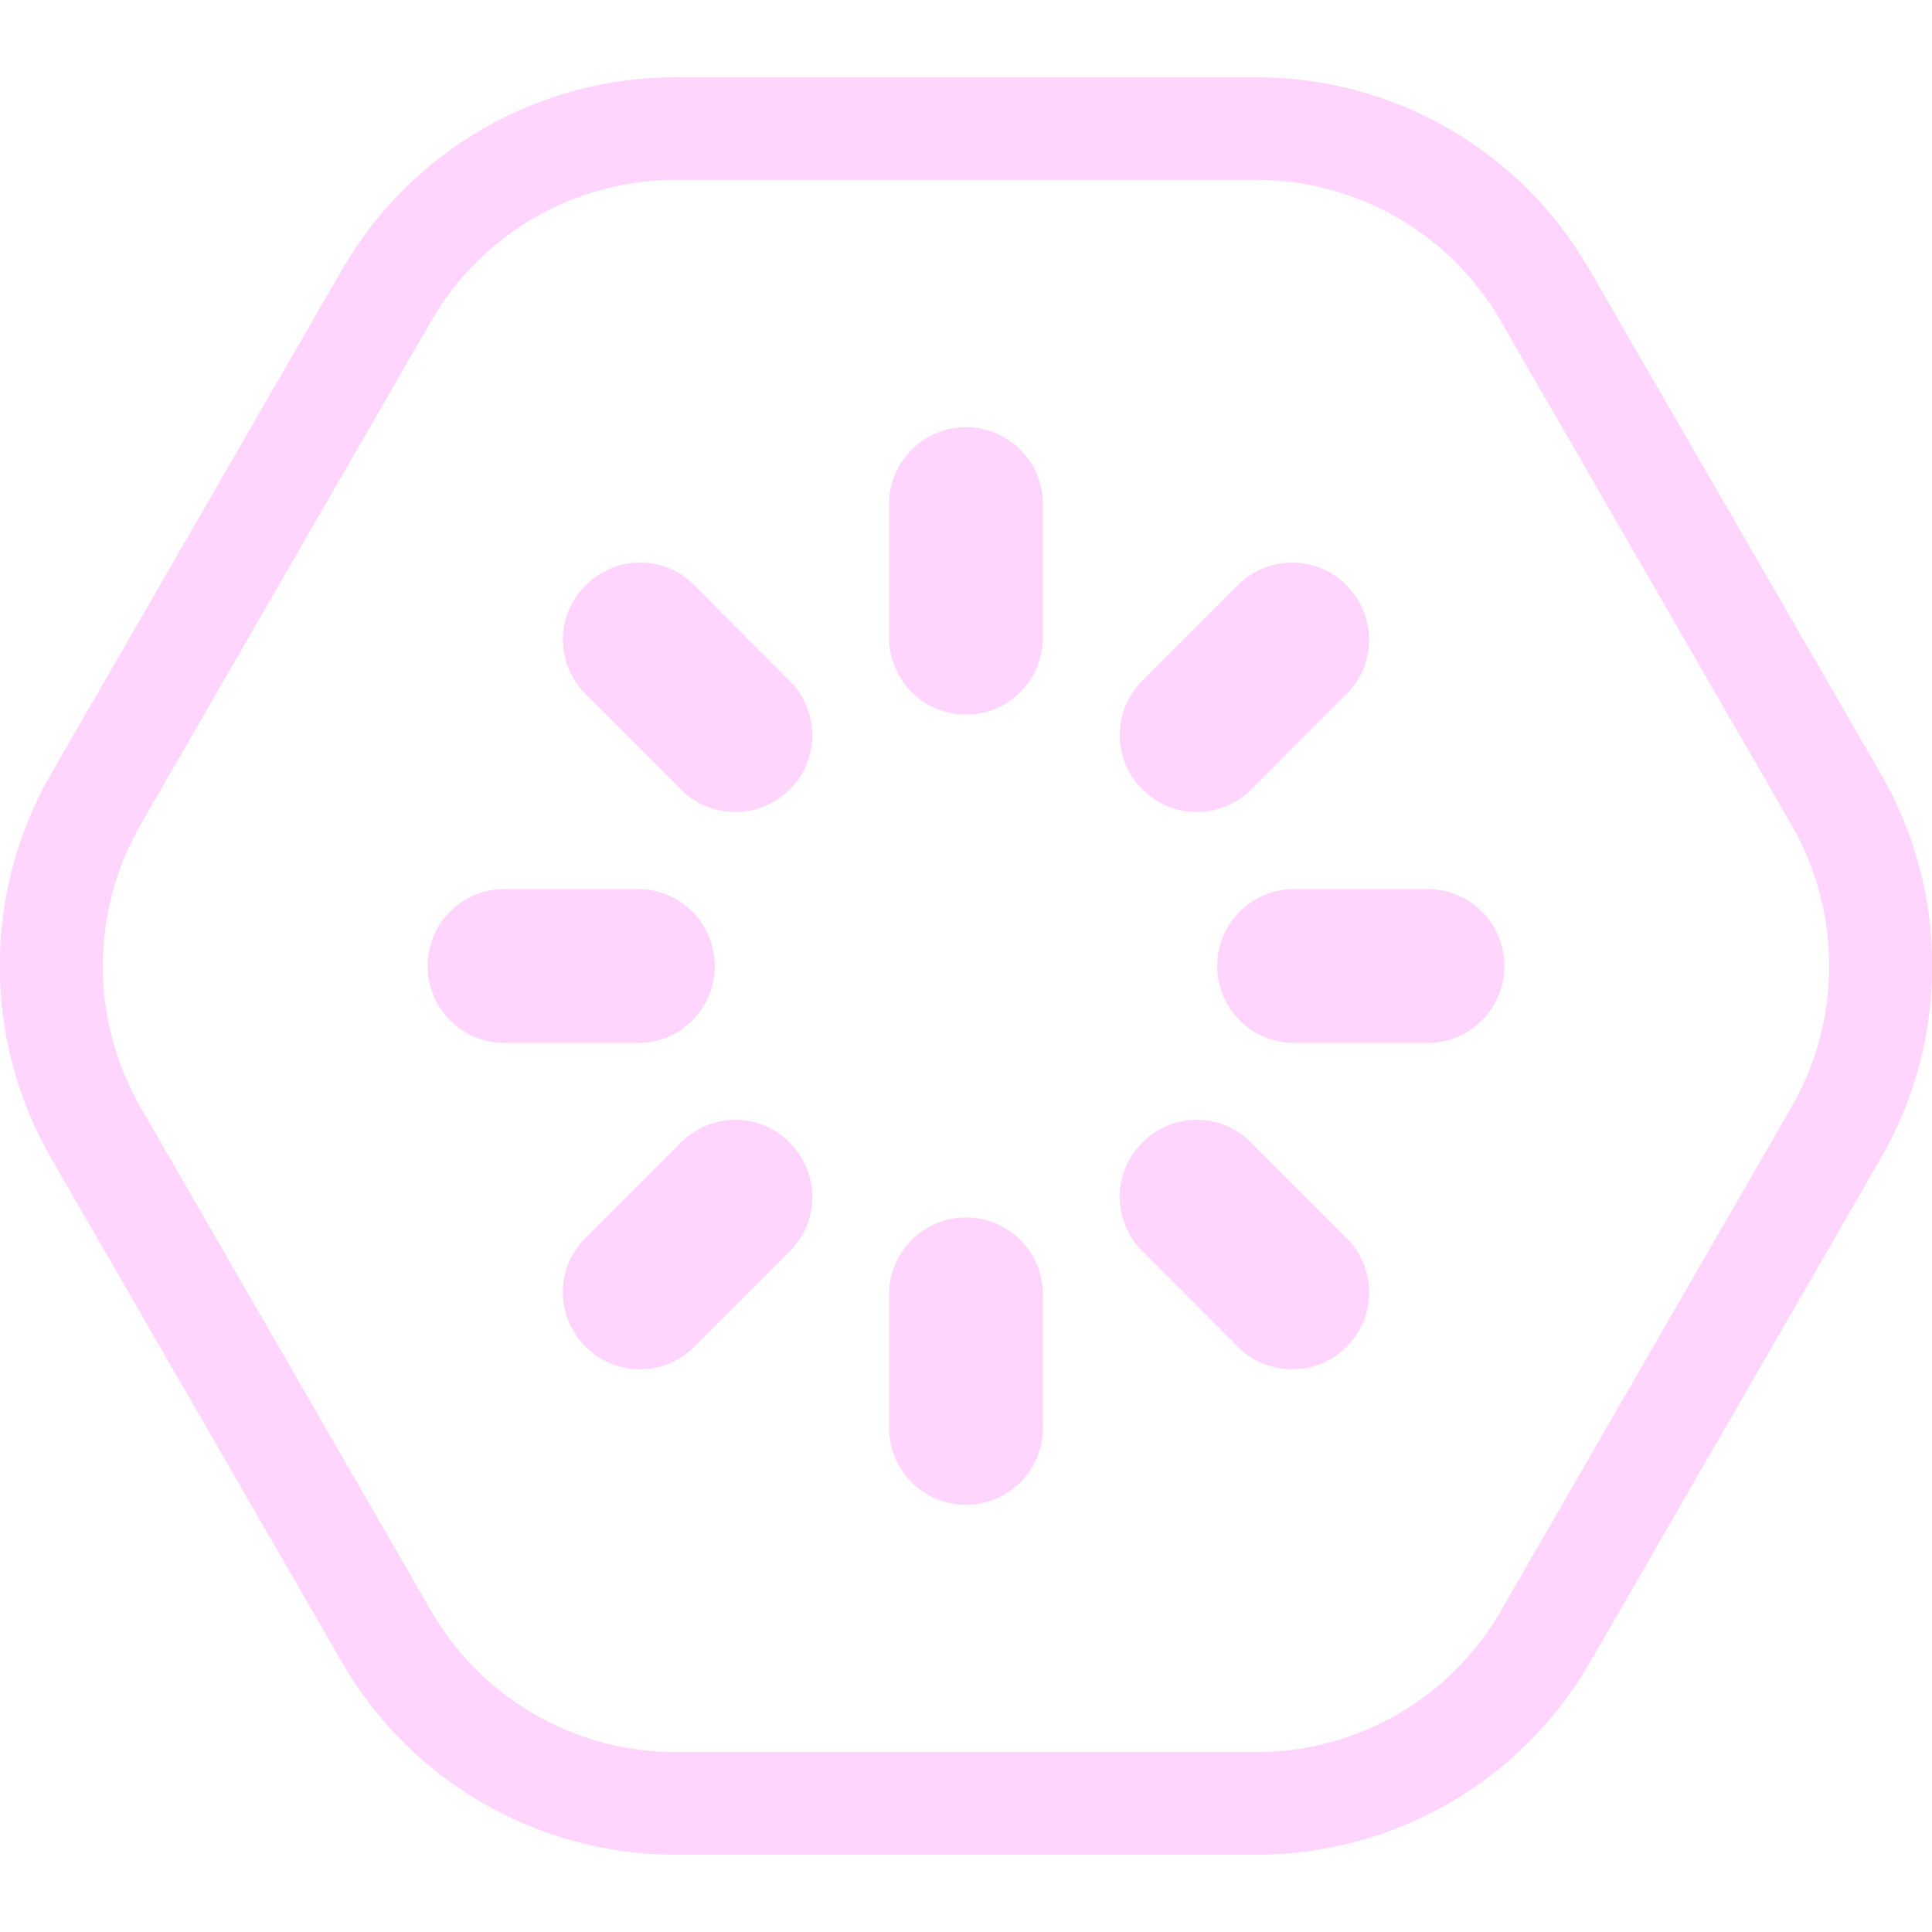
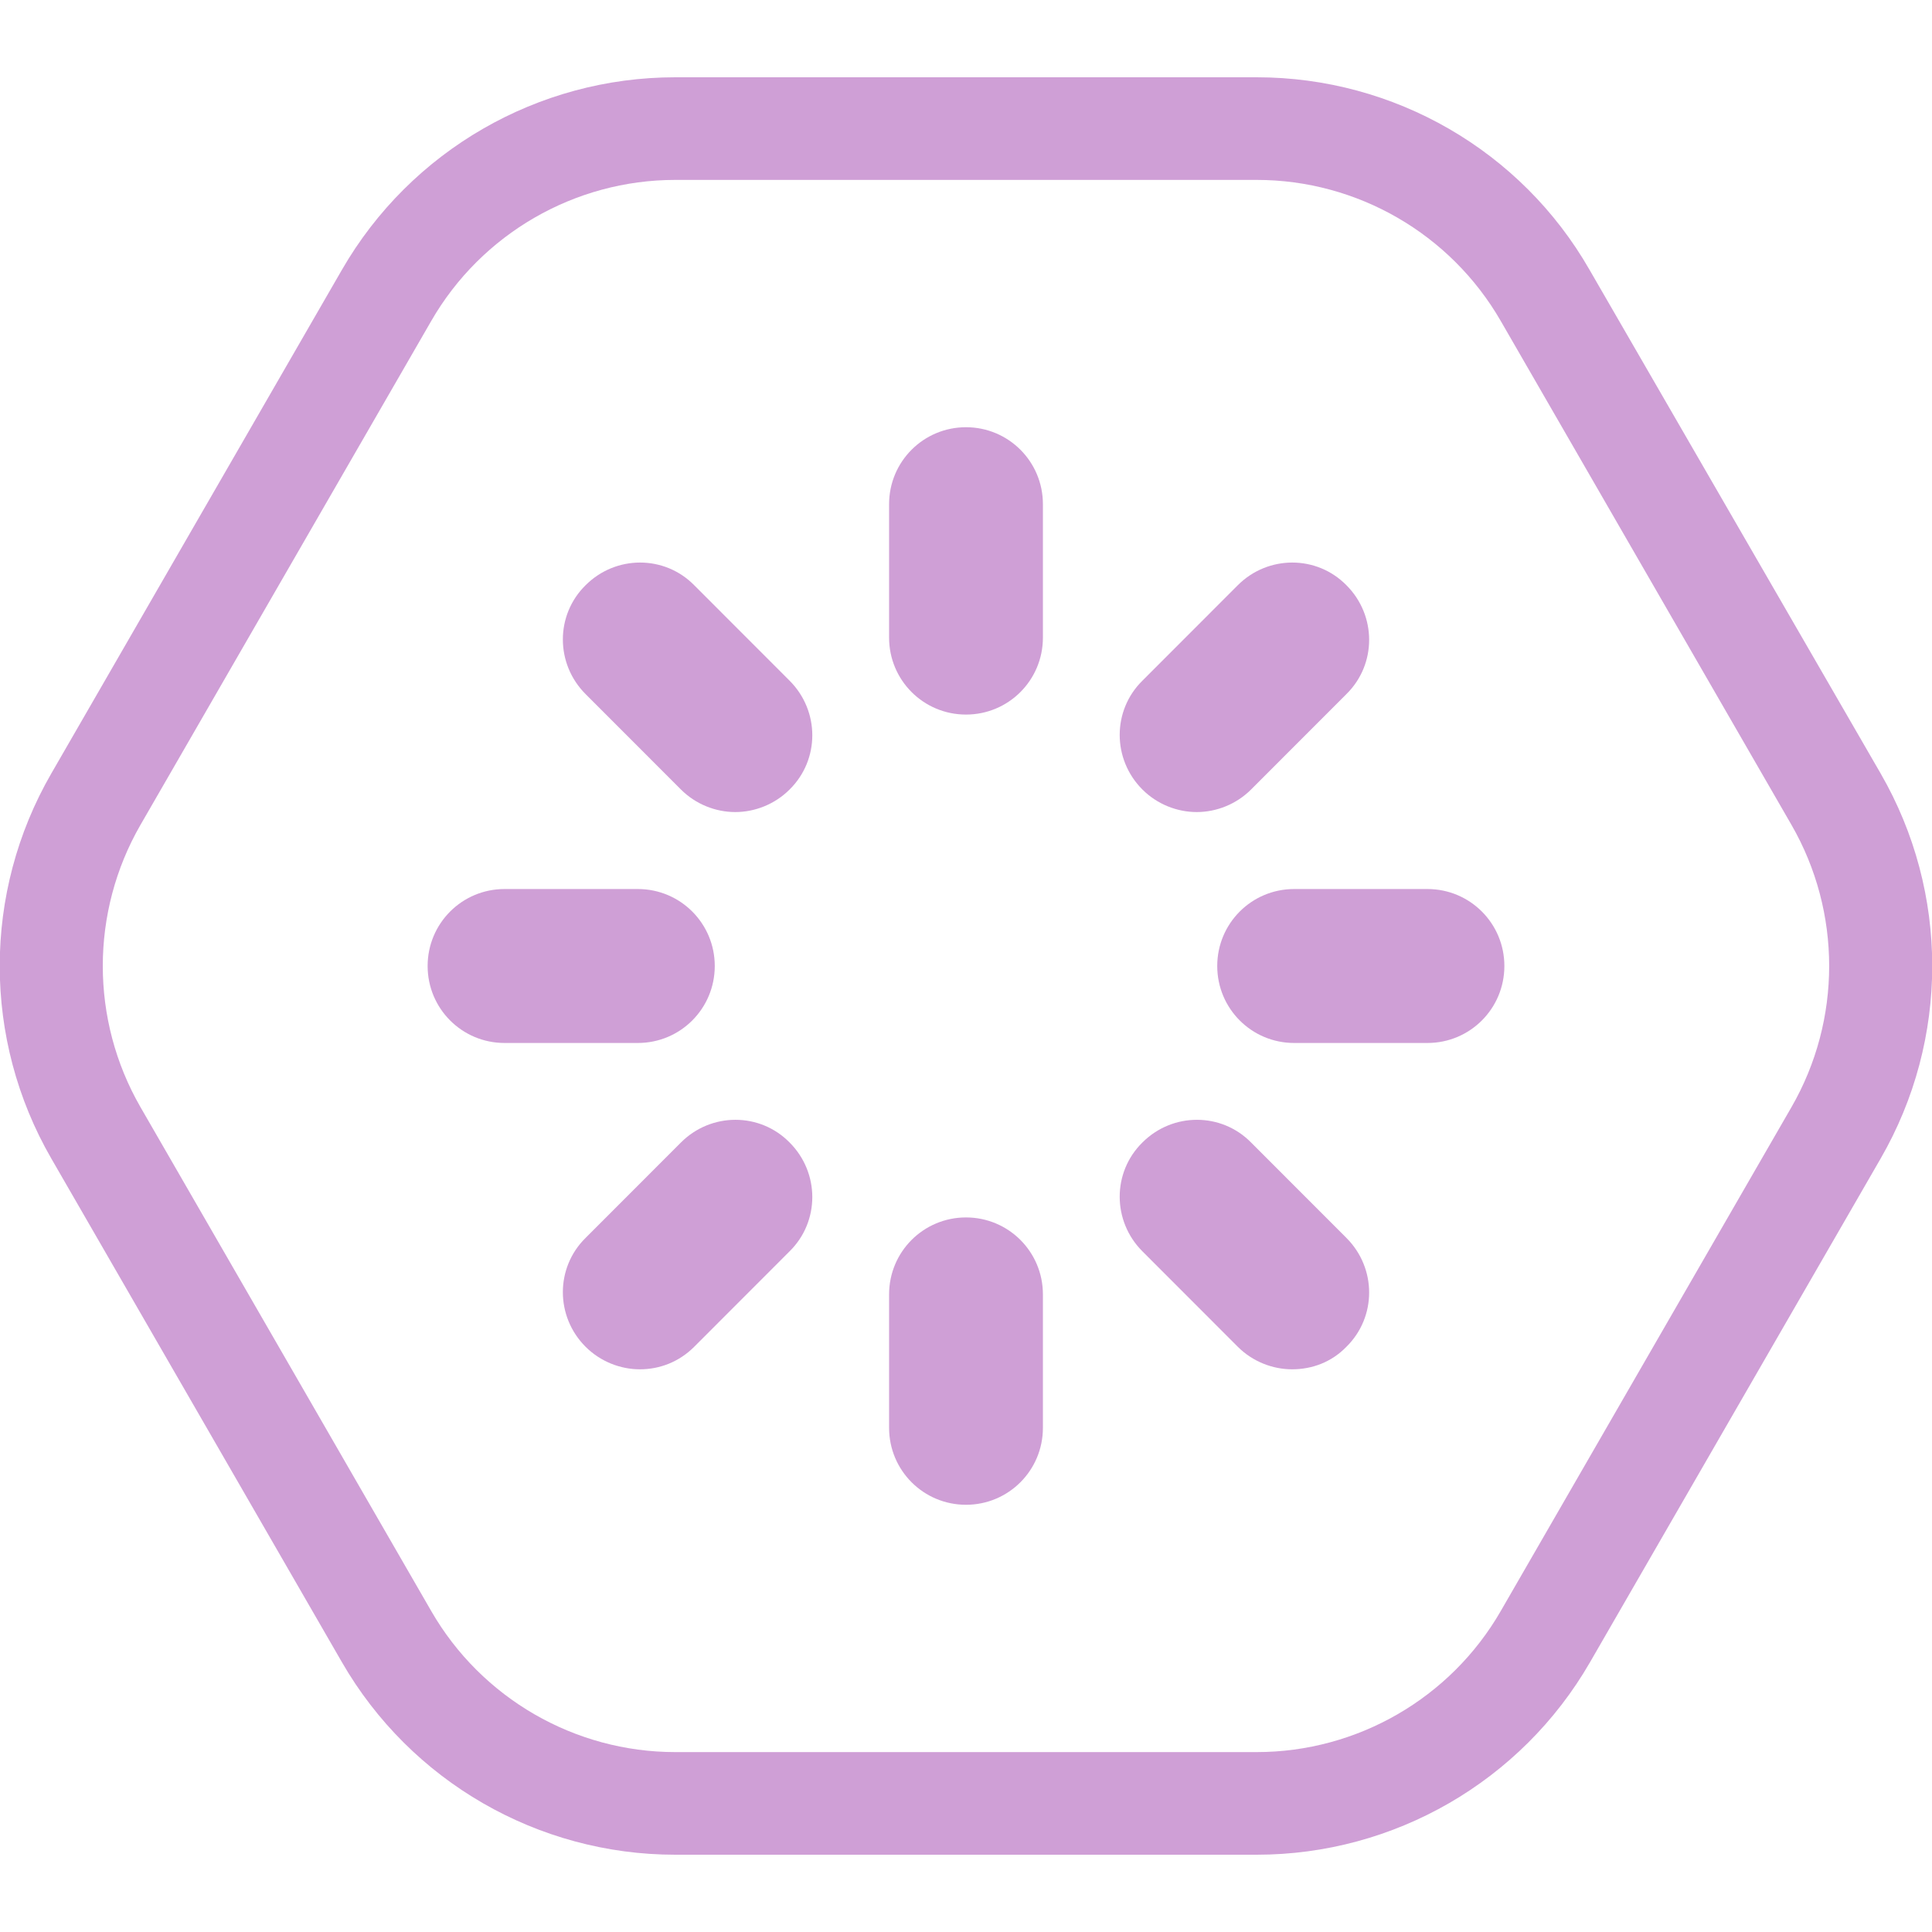
<svg xmlns="http://www.w3.org/2000/svg" width="100" height="100" viewBox="0 0 100 100" fill="none">
  <g clip-path="url(#clip0)">
-     <path d="M65.047 9.312C70.249 9.312 75.079 12.101 77.68 16.616L92.727 42.696C95.328 47.211 95.328 52.789 92.727 57.304L77.68 83.385C75.079 87.9 70.249 90.688 65.047 90.688H34.951C29.75 90.688 24.919 87.9 22.319 83.385L7.271 57.304C4.67 52.789 4.67 47.211 7.271 42.696L22.319 16.616C24.919 12.101 29.75 9.312 34.951 9.312H65.047ZM65.047 4H34.951C27.839 4 21.257 7.798 17.701 13.96L2.653 40.04C-0.903 46.202 -0.903 53.798 2.653 59.96L17.701 86.04C21.257 92.202 27.839 96 34.951 96H65.047C72.159 96 78.741 92.202 82.297 86.04L97.345 59.96C100.901 53.798 100.901 46.202 97.345 40.04L82.271 13.96C78.741 7.798 72.159 4 65.047 4Z" fill="#ffd5fd" />
-     <path d="M73.885 53.984H66.985C64.782 53.984 63.004 52.204 63.004 50C63.004 47.796 64.782 46.016 66.985 46.016H73.885C76.088 46.016 77.866 47.796 77.866 50C77.866 52.204 76.088 53.984 73.885 53.984Z" fill="#ffd5fd" />
-     <path d="M50 77.887C47.797 77.887 46.019 76.107 46.019 73.903V66.998C46.019 64.793 47.797 63.014 50 63.014C52.203 63.014 53.981 64.793 53.981 66.998V73.903C53.981 76.107 52.203 77.887 50 77.887Z" fill="#ffd5fd" />
-     <path d="M66.879 70.875C65.871 70.875 64.835 70.477 64.066 69.707L59.13 64.767C57.564 63.2 57.564 60.677 59.13 59.136C60.695 57.569 63.217 57.569 64.756 59.136L69.692 64.076C71.258 65.643 71.258 68.166 69.692 69.707C68.922 70.504 67.914 70.875 66.879 70.875Z" fill="#ffd5fd" />
-     <path d="M33.121 70.875C32.112 70.875 31.078 70.477 30.308 69.707C28.742 68.14 28.742 65.617 30.308 64.076L35.244 59.136C36.81 57.569 39.331 57.569 40.87 59.136C42.436 60.703 42.436 63.226 40.87 64.767L35.934 69.707C35.138 70.504 34.13 70.875 33.121 70.875Z" fill="#ffd5fd" />
-     <path d="M61.943 42.032C60.934 42.032 59.899 41.634 59.13 40.864C57.564 39.297 57.564 36.774 59.13 35.233L64.066 30.293C65.632 28.726 68.153 28.726 69.692 30.293C71.258 31.86 71.258 34.383 69.692 35.924L64.756 40.864C63.986 41.634 62.951 42.032 61.943 42.032Z" fill="#ffd5fd" />
-     <path d="M50 36.986C47.797 36.986 46.019 35.207 46.019 33.002V26.097C46.019 23.893 47.797 22.113 50 22.113C52.203 22.113 53.981 23.893 53.981 26.097V33.002C53.981 35.207 52.203 36.986 50 36.986Z" fill="#ffd5fd" />
-     <path d="M33.015 53.984H26.115C23.912 53.984 22.134 52.204 22.134 50C22.134 47.796 23.912 46.016 26.115 46.016H33.015C35.218 46.016 36.996 47.796 36.996 50C36.996 52.204 35.218 53.984 33.015 53.984Z" fill="#ffd5fd" />
-     <path d="M38.057 42.032C37.049 42.032 36.014 41.634 35.244 40.864L30.308 35.924C28.742 34.357 28.742 31.834 30.308 30.293C31.874 28.726 34.395 28.726 35.934 30.293L40.87 35.233C42.436 36.8 42.436 39.323 40.87 40.864C40.101 41.634 39.066 42.032 38.057 42.032Z" fill="#ffd5fd" />
+     <path d="M65.047 9.312C70.249 9.312 75.079 12.101 77.68 16.616L92.727 42.696C95.328 47.211 95.328 52.789 92.727 57.304L77.68 83.385C75.079 87.9 70.249 90.688 65.047 90.688H34.951C29.75 90.688 24.919 87.9 22.319 83.385L7.271 57.304C4.67 52.789 4.67 47.211 7.271 42.696L22.319 16.616C24.919 12.101 29.75 9.312 34.951 9.312H65.047ZM65.047 4H34.951C27.839 4 21.257 7.798 17.701 13.96L2.653 40.04C-0.903 46.202 -0.903 53.798 2.653 59.96L17.701 86.04C21.257 92.202 27.839 96 34.951 96H65.047C72.159 96 78.741 92.202 82.297 86.04L97.345 59.96C100.901 53.798 100.901 46.202 97.345 40.04L82.271 13.96C78.741 7.798 72.159 4 65.047 4Z" fill="#cf9fd6" />
+     <path d="M73.885 53.984H66.985C64.782 53.984 63.004 52.204 63.004 50C63.004 47.796 64.782 46.016 66.985 46.016H73.885C76.088 46.016 77.866 47.796 77.866 50C77.866 52.204 76.088 53.984 73.885 53.984Z" fill="#cf9fd6" />
+     <path d="M50 77.887C47.797 77.887 46.019 76.107 46.019 73.903V66.998C46.019 64.793 47.797 63.014 50 63.014C52.203 63.014 53.981 64.793 53.981 66.998V73.903C53.981 76.107 52.203 77.887 50 77.887Z" fill="#cf9fd6" />
+     <path d="M66.879 70.875C65.871 70.875 64.835 70.477 64.066 69.707L59.13 64.767C57.564 63.2 57.564 60.677 59.13 59.136C60.695 57.569 63.217 57.569 64.756 59.136L69.692 64.076C71.258 65.643 71.258 68.166 69.692 69.707C68.922 70.504 67.914 70.875 66.879 70.875Z" fill="#cf9fd6" />
+     <path d="M33.121 70.875C32.112 70.875 31.078 70.477 30.308 69.707C28.742 68.14 28.742 65.617 30.308 64.076L35.244 59.136C36.81 57.569 39.331 57.569 40.87 59.136C42.436 60.703 42.436 63.226 40.87 64.767L35.934 69.707C35.138 70.504 34.13 70.875 33.121 70.875Z" fill="#cf9fd6" />
+     <path d="M61.943 42.032C60.934 42.032 59.899 41.634 59.13 40.864C57.564 39.297 57.564 36.774 59.13 35.233L64.066 30.293C65.632 28.726 68.153 28.726 69.692 30.293C71.258 31.86 71.258 34.383 69.692 35.924L64.756 40.864C63.986 41.634 62.951 42.032 61.943 42.032Z" fill="#cf9fd6" />
+     <path d="M50 36.986C47.797 36.986 46.019 35.207 46.019 33.002V26.097C46.019 23.893 47.797 22.113 50 22.113C52.203 22.113 53.981 23.893 53.981 26.097V33.002C53.981 35.207 52.203 36.986 50 36.986Z" fill="#cf9fd6" />
+     <path d="M33.015 53.984H26.115C23.912 53.984 22.134 52.204 22.134 50C22.134 47.796 23.912 46.016 26.115 46.016H33.015C35.218 46.016 36.996 47.796 36.996 50C36.996 52.204 35.218 53.984 33.015 53.984Z" fill="#cf9fd6" />
+     <path d="M38.057 42.032C37.049 42.032 36.014 41.634 35.244 40.864L30.308 35.924C28.742 34.357 28.742 31.834 30.308 30.293C31.874 28.726 34.395 28.726 35.934 30.293L40.87 35.233C42.436 36.8 42.436 39.323 40.87 40.864C40.101 41.634 39.066 42.032 38.057 42.032Z" fill="#cf9fd6" />
  </g>
  <defs>
    <clipPath id="clip0">
-       <rect width="100" height="92" fill="#ffd5fd" transform="translate(0 4)" />
+       <rect width="100" height="92" fill="#cf9fd6" transform="translate(0 4)" />
    </clipPath>
  </defs>
</svg>
